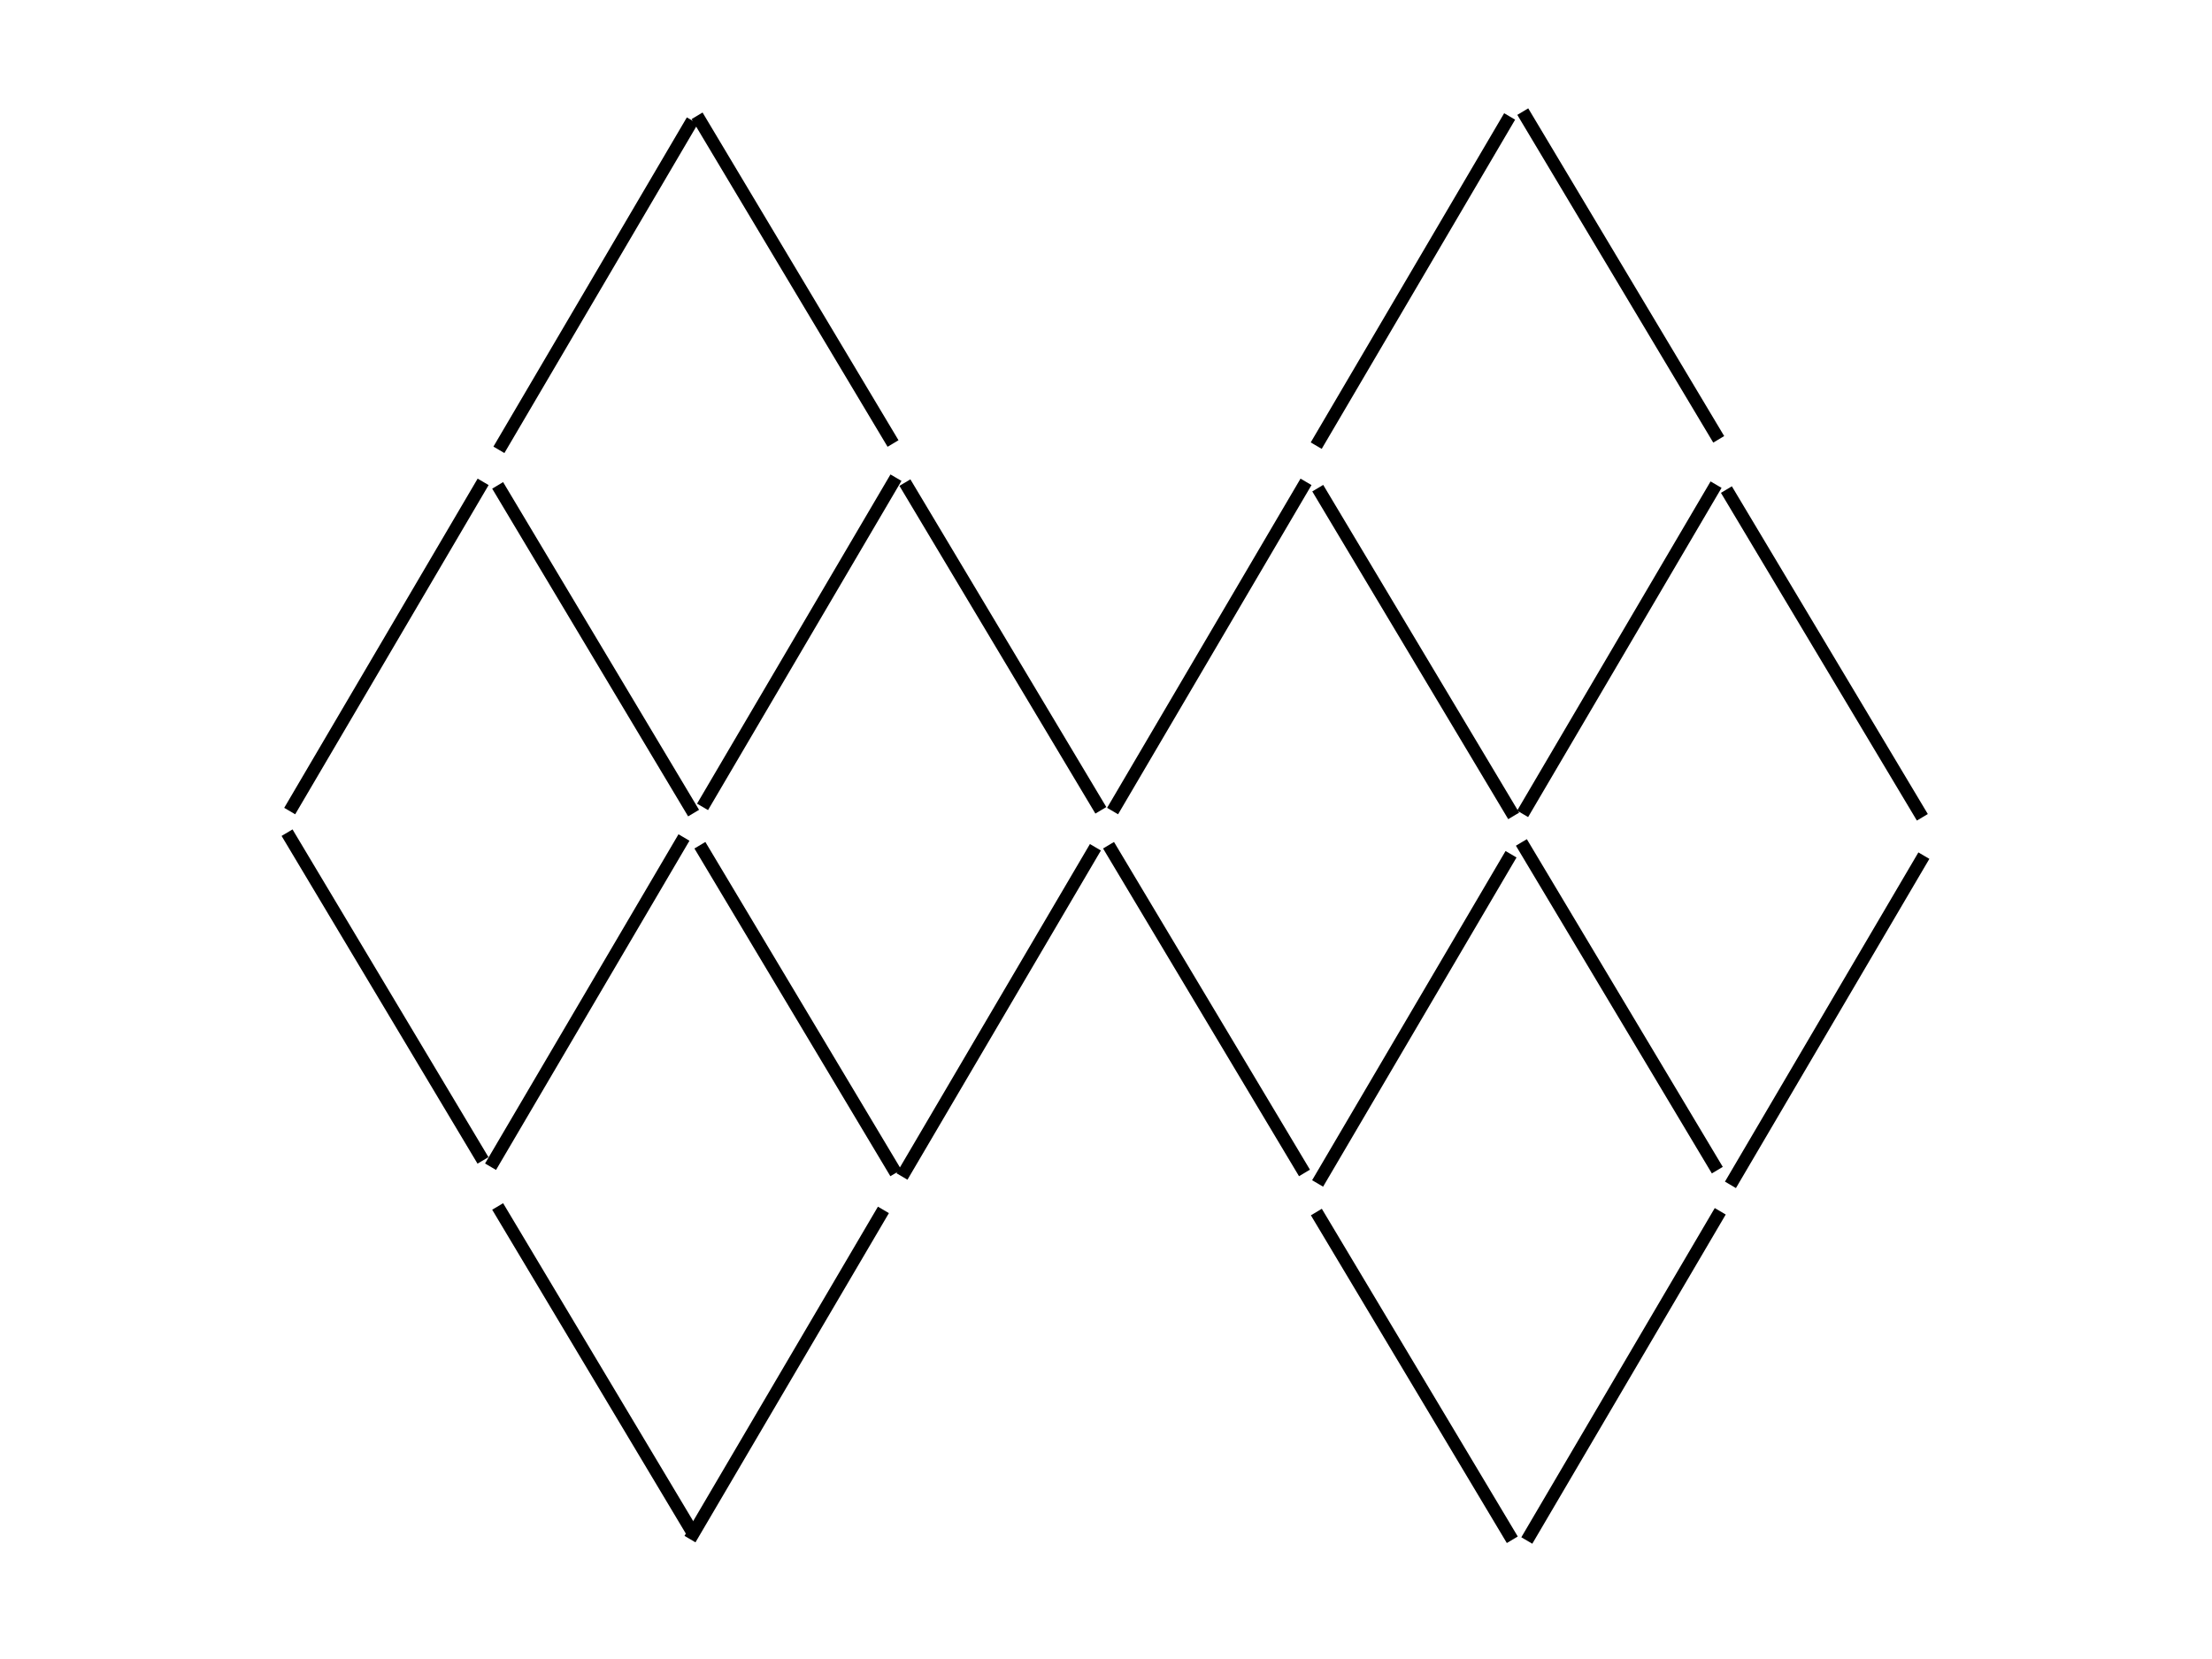
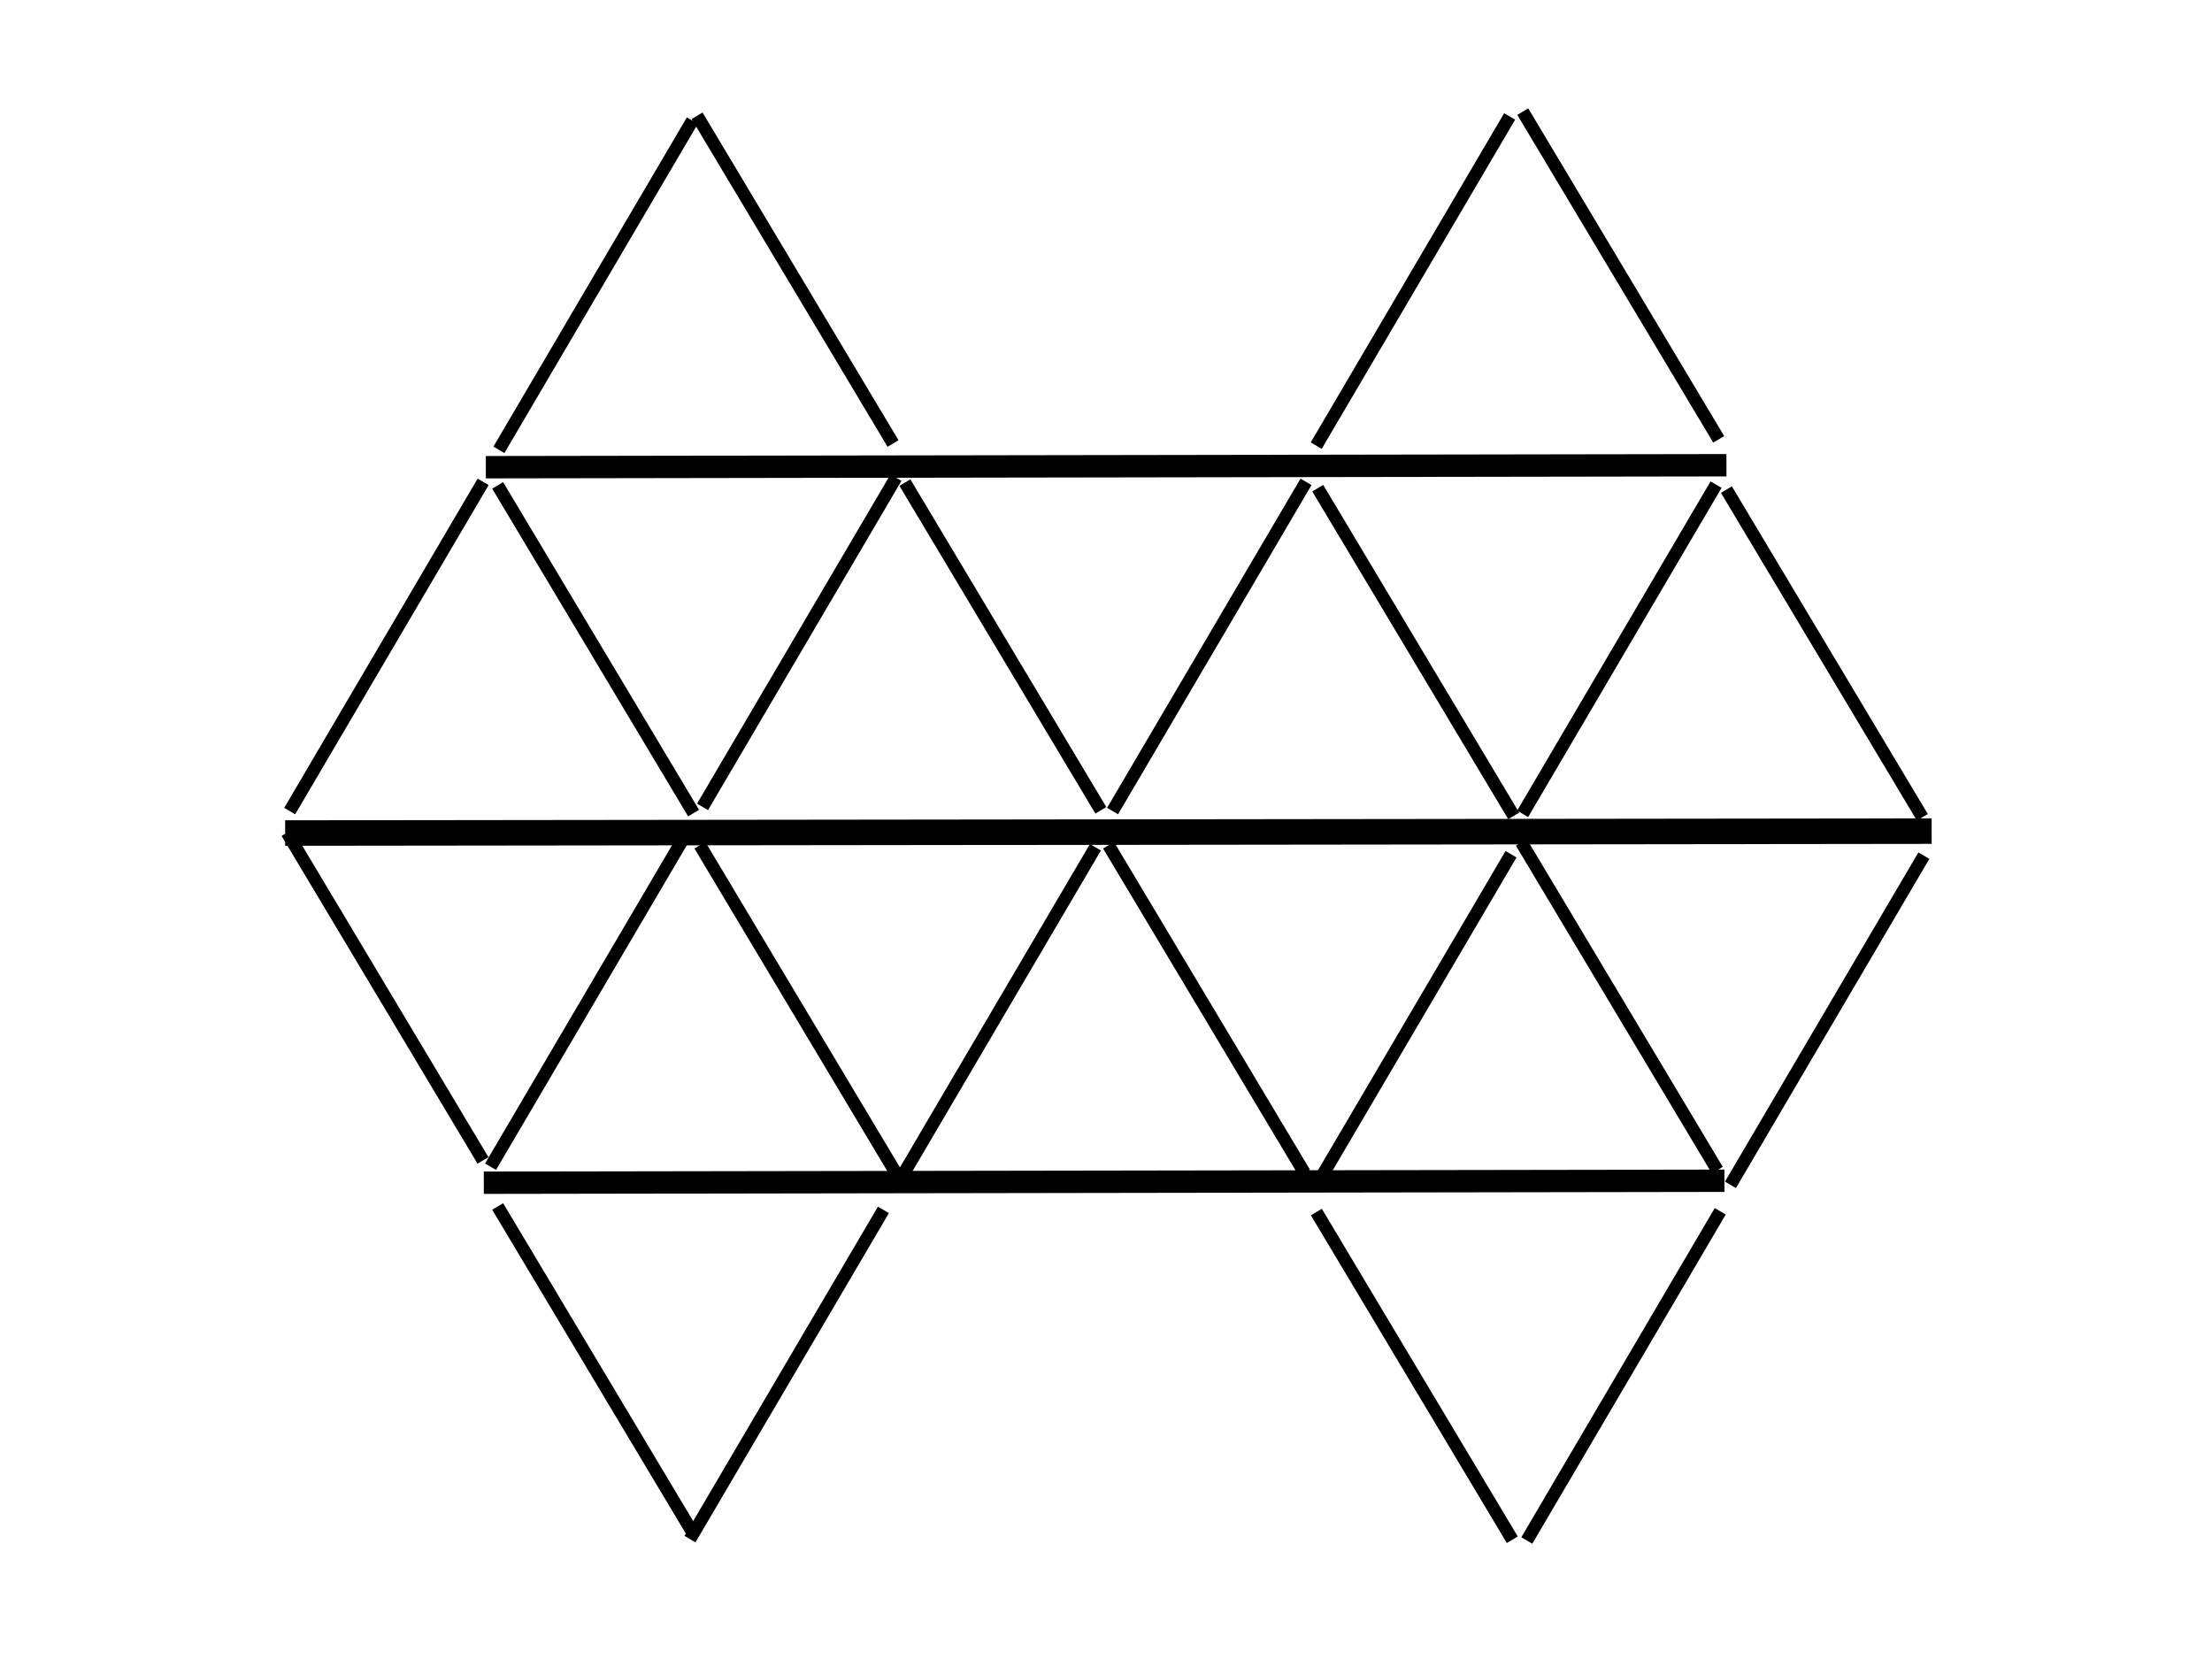
<svg xmlns="http://www.w3.org/2000/svg" version="1.1" id="svg1" width="1290.24" height="967.68" viewBox="0 0 1290.24 967.68">
  <defs id="defs1" />
  <g id="g1">
    <g id="g3">
      <g id="g71">
        <g id="g64">
          <g id="g54">
            <g id="g2" transform="translate(-240.2887,2.757474)" style="stroke:#000000;stroke-width:7.427;stroke-dasharray:none;stroke-opacity:1">
              <path style="fill:#000000;stroke:#000000;stroke-width:7.427;stroke-dasharray:none;stroke-opacity:1" d="M 409.269,470.328 522.095,278.303" id="path1">
                        </path>
            </g>
            <g id="g4" transform="rotate(118.6889,405.253,341.4611)" style="stroke:#000000;stroke-width:7.427;stroke-dasharray:none;stroke-opacity:1">
              <path style="fill:#000000;stroke:#000000;stroke-width:7.427;stroke-dasharray:none;stroke-opacity:1" d="M 409.269,470.328 522.095,278.303" id="path4">
                        </path>
            </g>
          </g>
          <g id="g55">
            <g id="g6" transform="translate(0.5150693,0.3168951)" style="stroke:#000000;stroke-width:7.427;stroke-dasharray:none;stroke-opacity:1">
              <path style="fill:#000000;stroke:#000000;stroke-width:7.427;stroke-dasharray:none;stroke-opacity:1" d="M 409.269,470.328 522.095,278.303" id="path6">
                        </path>
            </g>
            <g id="g8" transform="rotate(118.6889,524.5101,411.0464)" style="stroke:#000000;stroke-width:7.427;stroke-dasharray:none;stroke-opacity:1">
              <path style="fill:#000000;stroke:#000000;stroke-width:7.427;stroke-dasharray:none;stroke-opacity:1" d="M 409.269,470.328 522.095,278.303" id="path8">
                        </path>
            </g>
          </g>
        </g>
        <g id="g65">
          <g id="g56">
            <g id="g10" transform="rotate(118.6889,643.9476,484.0367)" style="stroke:#000000;stroke-width:7.427;stroke-dasharray:none;stroke-opacity:1">
              <path style="fill:#000000;stroke:#000000;stroke-width:7.427;stroke-dasharray:none;stroke-opacity:1" d="M 409.269,470.328 522.095,278.303" id="path10">
                        </path>
            </g>
            <g id="g14" transform="translate(239.6918,2.757474)" style="stroke:#000000;stroke-width:7.427;stroke-dasharray:none;stroke-opacity:1">
              <path style="fill:#000000;stroke:#000000;stroke-width:7.427;stroke-dasharray:none;stroke-opacity:1" d="M 409.269,470.328 522.095,278.303" id="path14">
                        </path>
            </g>
          </g>
          <g id="g57">
            <g id="g12" transform="rotate(118.6889,762.8881,555.0834)" style="stroke:#000000;stroke-width:7.427;stroke-dasharray:none;stroke-opacity:1">
              <path style="fill:#000000;stroke:#000000;stroke-width:7.427;stroke-dasharray:none;stroke-opacity:1" d="M 409.269,470.328 522.095,278.303" id="path12">
                        </path>
            </g>
            <g id="g16" transform="translate(478.8686,4.384527)" style="stroke:#000000;stroke-width:7.427;stroke-dasharray:none;stroke-opacity:1">
              <path style="fill:#000000;stroke:#000000;stroke-width:7.427;stroke-dasharray:none;stroke-opacity:1" d="M 409.269,470.328 522.095,278.303" id="path16">
                        </path>
            </g>
          </g>
        </g>
      </g>
      <g id="g70">
        <g id="g63">
          <g id="g51">
            <g id="g18" transform="translate(358.4667,-210.3864)" style="stroke:#000000;stroke-width:7.427;stroke-dasharray:none;stroke-opacity:1">
              <path style="fill:#000000;stroke:#000000;stroke-width:7.427;stroke-dasharray:none;stroke-opacity:1" d="M 409.269,470.328 522.095,278.303" id="path18">
                        </path>
            </g>
            <g id="g20" transform="rotate(118.6889,768.8366,409.6511)" style="stroke:#000000;stroke-width:7.427;stroke-dasharray:none;stroke-opacity:1">
              <path style="fill:#000000;stroke:#000000;stroke-width:7.427;stroke-dasharray:none;stroke-opacity:1" d="M 409.269,470.328 522.095,278.303" id="path20">
                        </path>
            </g>
          </g>
        </g>
        <g id="g62">
          <g id="g50">
            <g id="g22" transform="rotate(118.6889,527.3095,268.145)" style="stroke:#000000;stroke-width:7.427;stroke-dasharray:none;stroke-opacity:1">
              <path style="fill:#000000;stroke:#000000;stroke-width:7.427;stroke-dasharray:none;stroke-opacity:1" d="M 409.269,470.328 522.095,278.303" id="path22">
                        </path>
            </g>
            <g id="g24" transform="translate(-118.2598,-207.9459)" style="stroke:#000000;stroke-width:7.427;stroke-dasharray:none;stroke-opacity:1">
              <path style="fill:#000000;stroke:#000000;stroke-width:7.427;stroke-dasharray:none;stroke-opacity:1" d="M 409.269,470.328 522.095,278.303" id="path24">
                        </path>
            </g>
          </g>
        </g>
      </g>
      <g id="g72">
        <g id="g66">
          <g id="g58">
            <g id="g26" transform="rotate(118.6889,283.7999,406.3403)" style="stroke:#000000;stroke-width:7.427;stroke-dasharray:none;stroke-opacity:1">
              <path style="fill:#000000;stroke:#000000;stroke-width:7.427;stroke-dasharray:none;stroke-opacity:1" d="M 409.269,470.328 522.095,278.303" id="path26">
                        </path>
            </g>
            <g id="g28" transform="translate(-123.1409,210.2067)" style="stroke:#000000;stroke-width:7.427;stroke-dasharray:none;stroke-opacity:1">
              <path style="fill:#000000;stroke:#000000;stroke-width:7.427;stroke-dasharray:none;stroke-opacity:1" d="M 409.269,470.328 522.095,278.303" id="path28">
                        </path>
            </g>
          </g>
          <g id="g59">
            <g id="g30" transform="rotate(118.6889,402.032,481.3644)" style="stroke:#000000;stroke-width:7.427;stroke-dasharray:none;stroke-opacity:1">
              <path style="fill:#000000;stroke:#000000;stroke-width:7.427;stroke-dasharray:none;stroke-opacity:1" d="M 409.269,470.328 522.095,278.303" id="path30">
                        </path>
            </g>
            <g id="g32" transform="translate(116.8493,215.9014)" style="stroke:#000000;stroke-width:7.427;stroke-dasharray:none;stroke-opacity:1">
              <path style="fill:#000000;stroke:#000000;stroke-width:7.427;stroke-dasharray:none;stroke-opacity:1" d="M 409.269,470.328 522.095,278.303" id="path32">
                        </path>
            </g>
          </g>
        </g>
        <g id="g67">
          <g id="g60">
            <g id="g34" transform="rotate(118.6889,521.2136,552.0043)" style="stroke:#000000;stroke-width:7.427;stroke-dasharray:none;stroke-opacity:1">
              <path style="fill:#000000;stroke:#000000;stroke-width:7.427;stroke-dasharray:none;stroke-opacity:1" d="M 409.269,470.328 522.095,278.303" id="path34">
                        </path>
            </g>
            <g id="g36" transform="translate(359.2802,219.969)" style="stroke:#000000;stroke-width:7.427;stroke-dasharray:none;stroke-opacity:1">
              <path style="fill:#000000;stroke:#000000;stroke-width:7.427;stroke-dasharray:none;stroke-opacity:1" d="M 409.269,470.328 522.095,278.303" id="path36">
                        </path>
            </g>
          </g>
          <g id="g61">
            <g id="g38" transform="rotate(118.6889,642.0977,622.5539)" style="stroke:#000000;stroke-width:7.427;stroke-dasharray:none;stroke-opacity:1">
              <path style="fill:#000000;stroke:#000000;stroke-width:7.427;stroke-dasharray:none;stroke-opacity:1" d="M 409.269,470.328 522.095,278.303" id="path38">
                        </path>
            </g>
            <g id="g40" transform="translate(600.084,220.7825)" style="stroke:#000000;stroke-width:7.427;stroke-dasharray:none;stroke-opacity:1">
              <path style="fill:#000000;stroke:#000000;stroke-width:7.427;stroke-dasharray:none;stroke-opacity:1" d="M 409.269,470.328 522.095,278.303" id="path40">
                        </path>
            </g>
          </g>
        </g>
      </g>
      <g id="g73">
        <g id="g68">
          <g id="g52">
            <g id="g42" transform="rotate(118.6889,280.6085,551.7577)" style="stroke:#000000;stroke-width:7.427;stroke-dasharray:none;stroke-opacity:1">
              <path style="fill:#000000;stroke:#000000;stroke-width:7.427;stroke-dasharray:none;stroke-opacity:1" d="M 409.269,470.328 522.095,278.303" id="path42">
                        </path>
            </g>
            <g id="g44" transform="translate(-6.806667,427.4182)" style="stroke:#000000;stroke-width:7.427;stroke-dasharray:none;stroke-opacity:1">
              <path style="fill:#000000;stroke:#000000;stroke-width:7.427;stroke-dasharray:none;stroke-opacity:1" d="M 409.269,470.328 522.095,278.303" id="path44">
                        </path>
            </g>
          </g>
        </g>
        <g id="g69">
          <g id="g53">
            <g id="g46" transform="rotate(118.6889,518.4142,694.9057)" style="stroke:#000000;stroke-width:7.427;stroke-dasharray:none;stroke-opacity:1">
              <path style="fill:#000000;stroke:#000000;stroke-width:7.427;stroke-dasharray:none;stroke-opacity:1" d="M 409.269,470.328 522.095,278.303" id="path46">
                        </path>
            </g>
            <g id="g48" transform="translate(481.3092,428.2318)" style="stroke:#000000;stroke-width:7.427;stroke-dasharray:none;stroke-opacity:1">
              <path style="fill:#000000;stroke:#000000;stroke-width:7.427;stroke-dasharray:none;stroke-opacity:1" d="M 409.269,470.328 522.095,278.303" id="path48">
                        </path>
            </g>
          </g>
        </g>
      </g>
    </g>
+     <g id="g5">
+       <path style="fill:#000000;stroke:#000000;stroke-width:13.041;stroke-dasharray:none;stroke-opacity:1" d="m 283.381,272.516 723.635,-1.144" id="path79">
+             </path>
+     </g>
+     <g id="g75">
+       <path style="fill:#000000;stroke:#000000;stroke-width:13.041;stroke-dasharray:none;stroke-opacity:1" d="m 282.201,689.868 723.635,-1.144" id="path82">
+             </path>
+     </g>
+     <g id="g74">
+       <path style="fill:#000000;stroke:#000000;stroke-width:14.882;stroke-dasharray:none;stroke-opacity:1" d="M 166.339,485.909 1126.717,484.787" id="path84">
+             </path>
+     </g>
  </g>
</svg>
